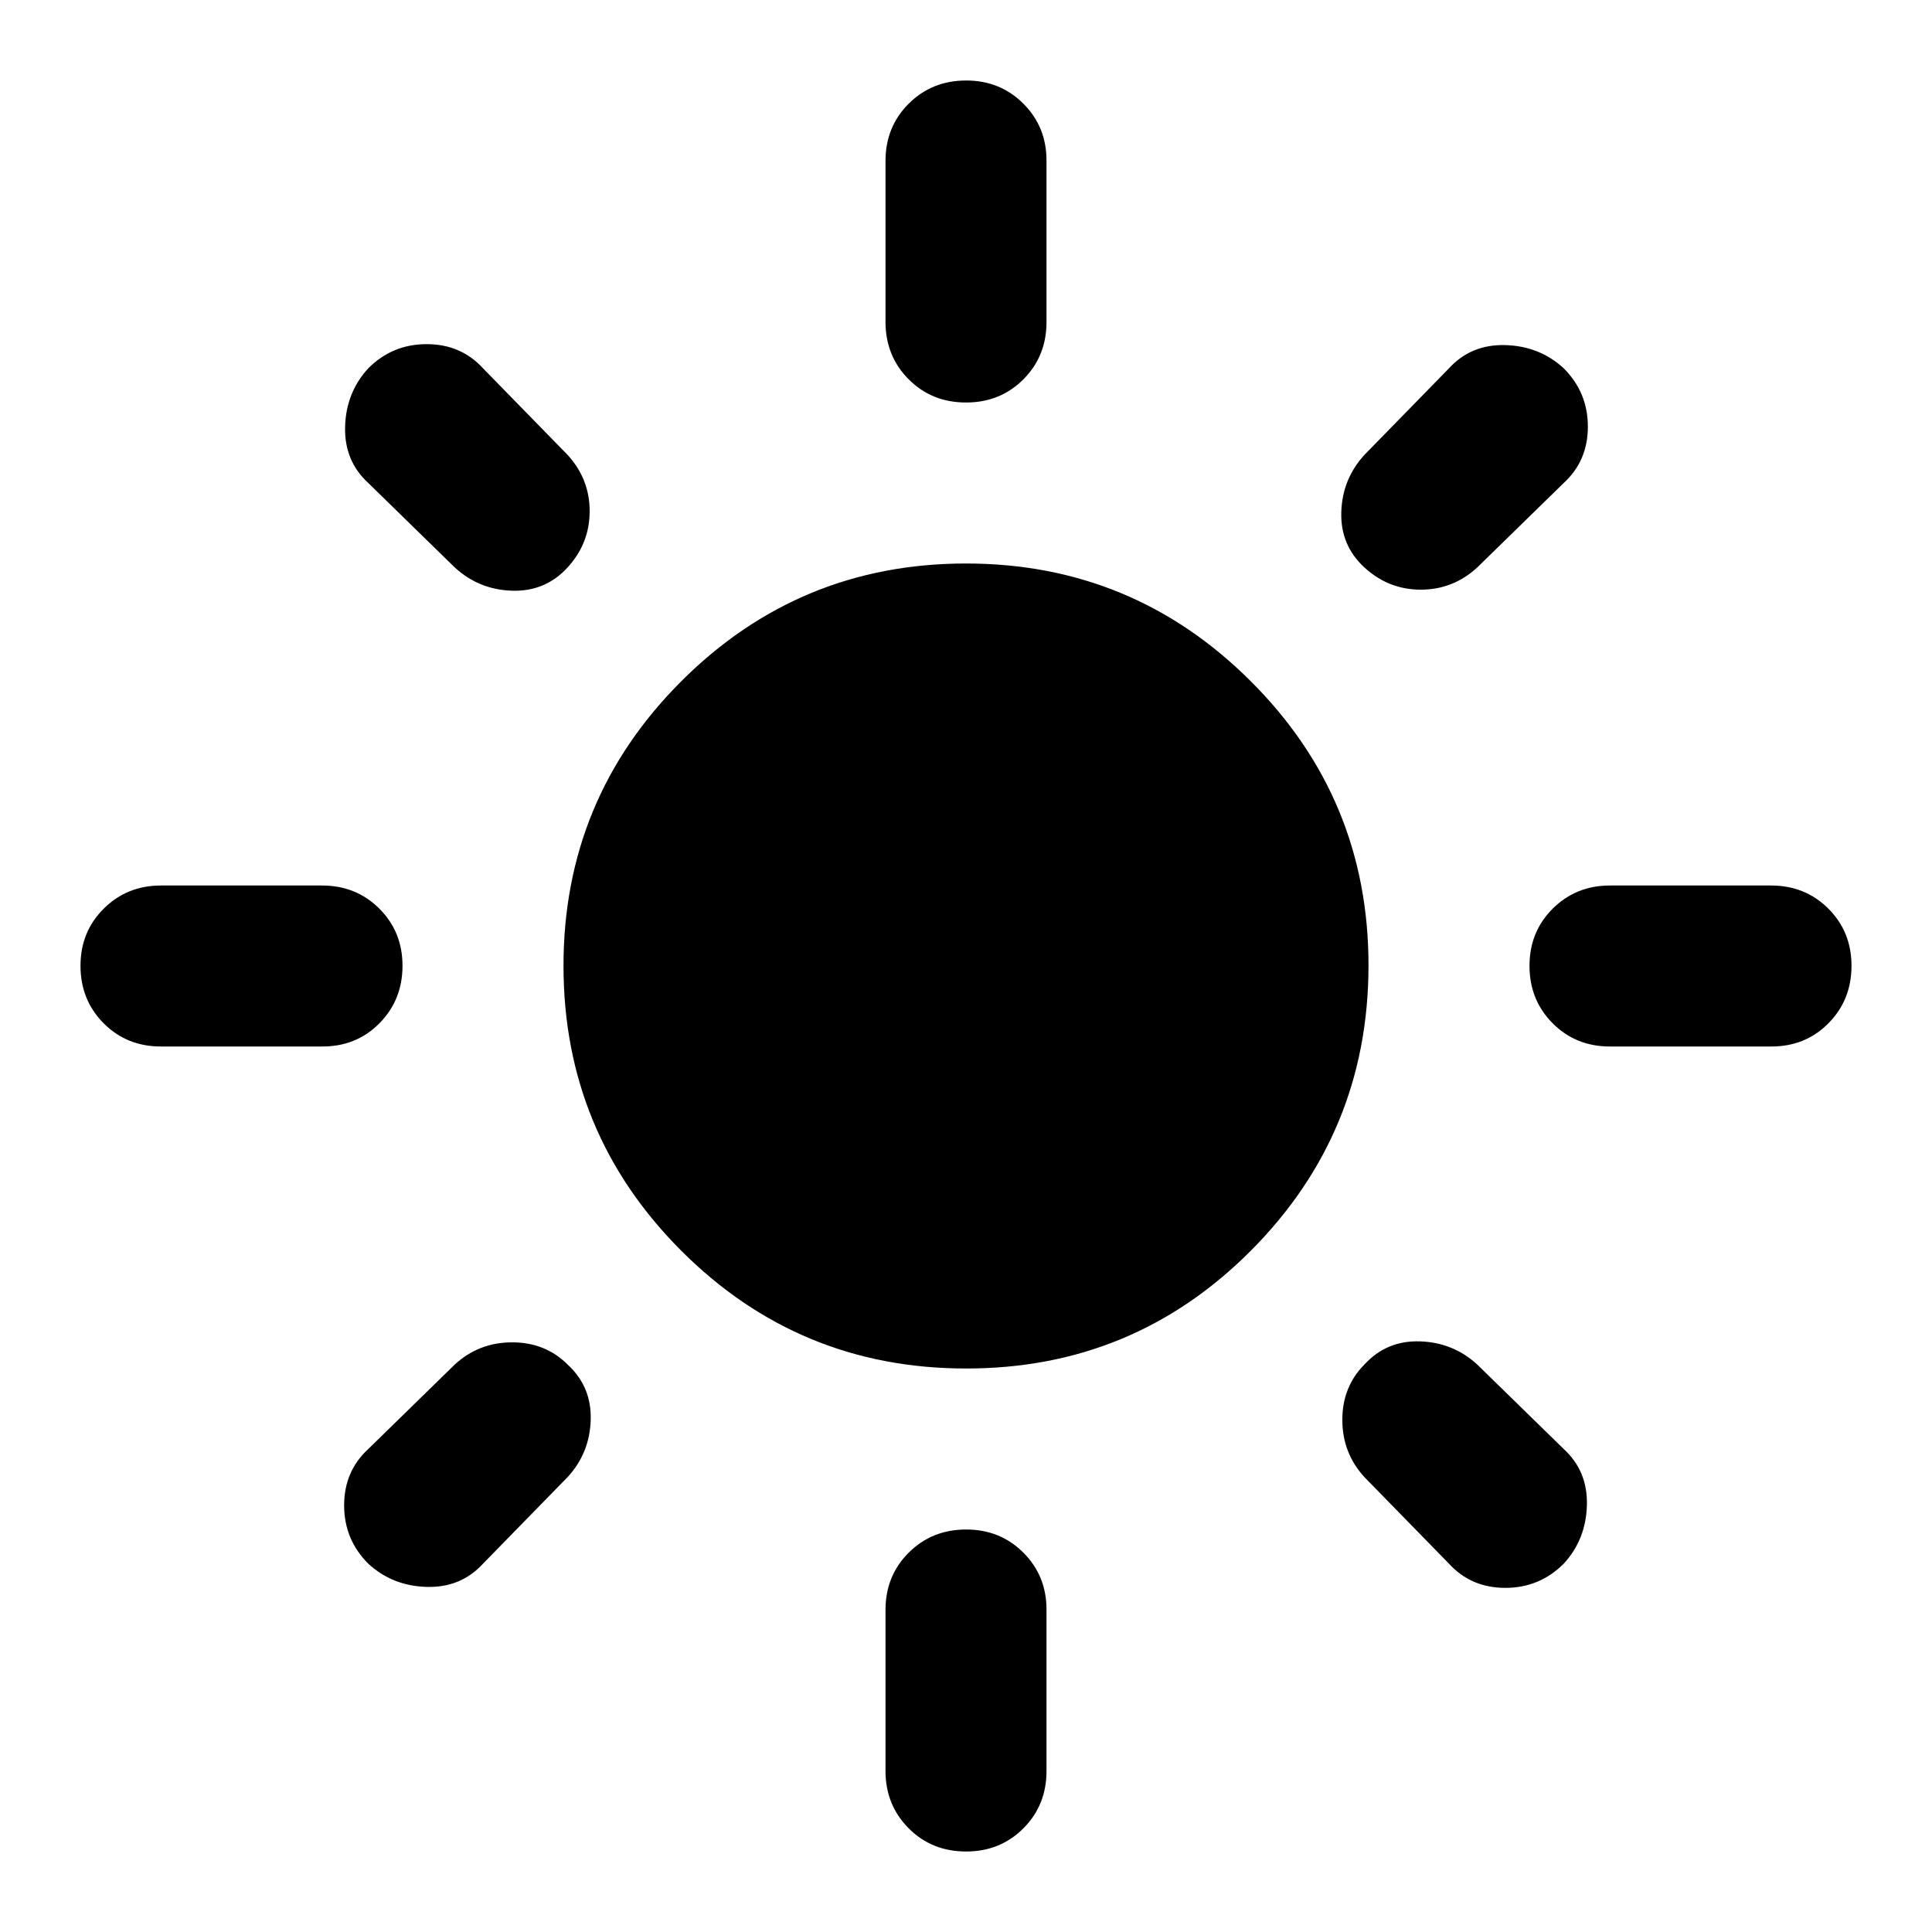
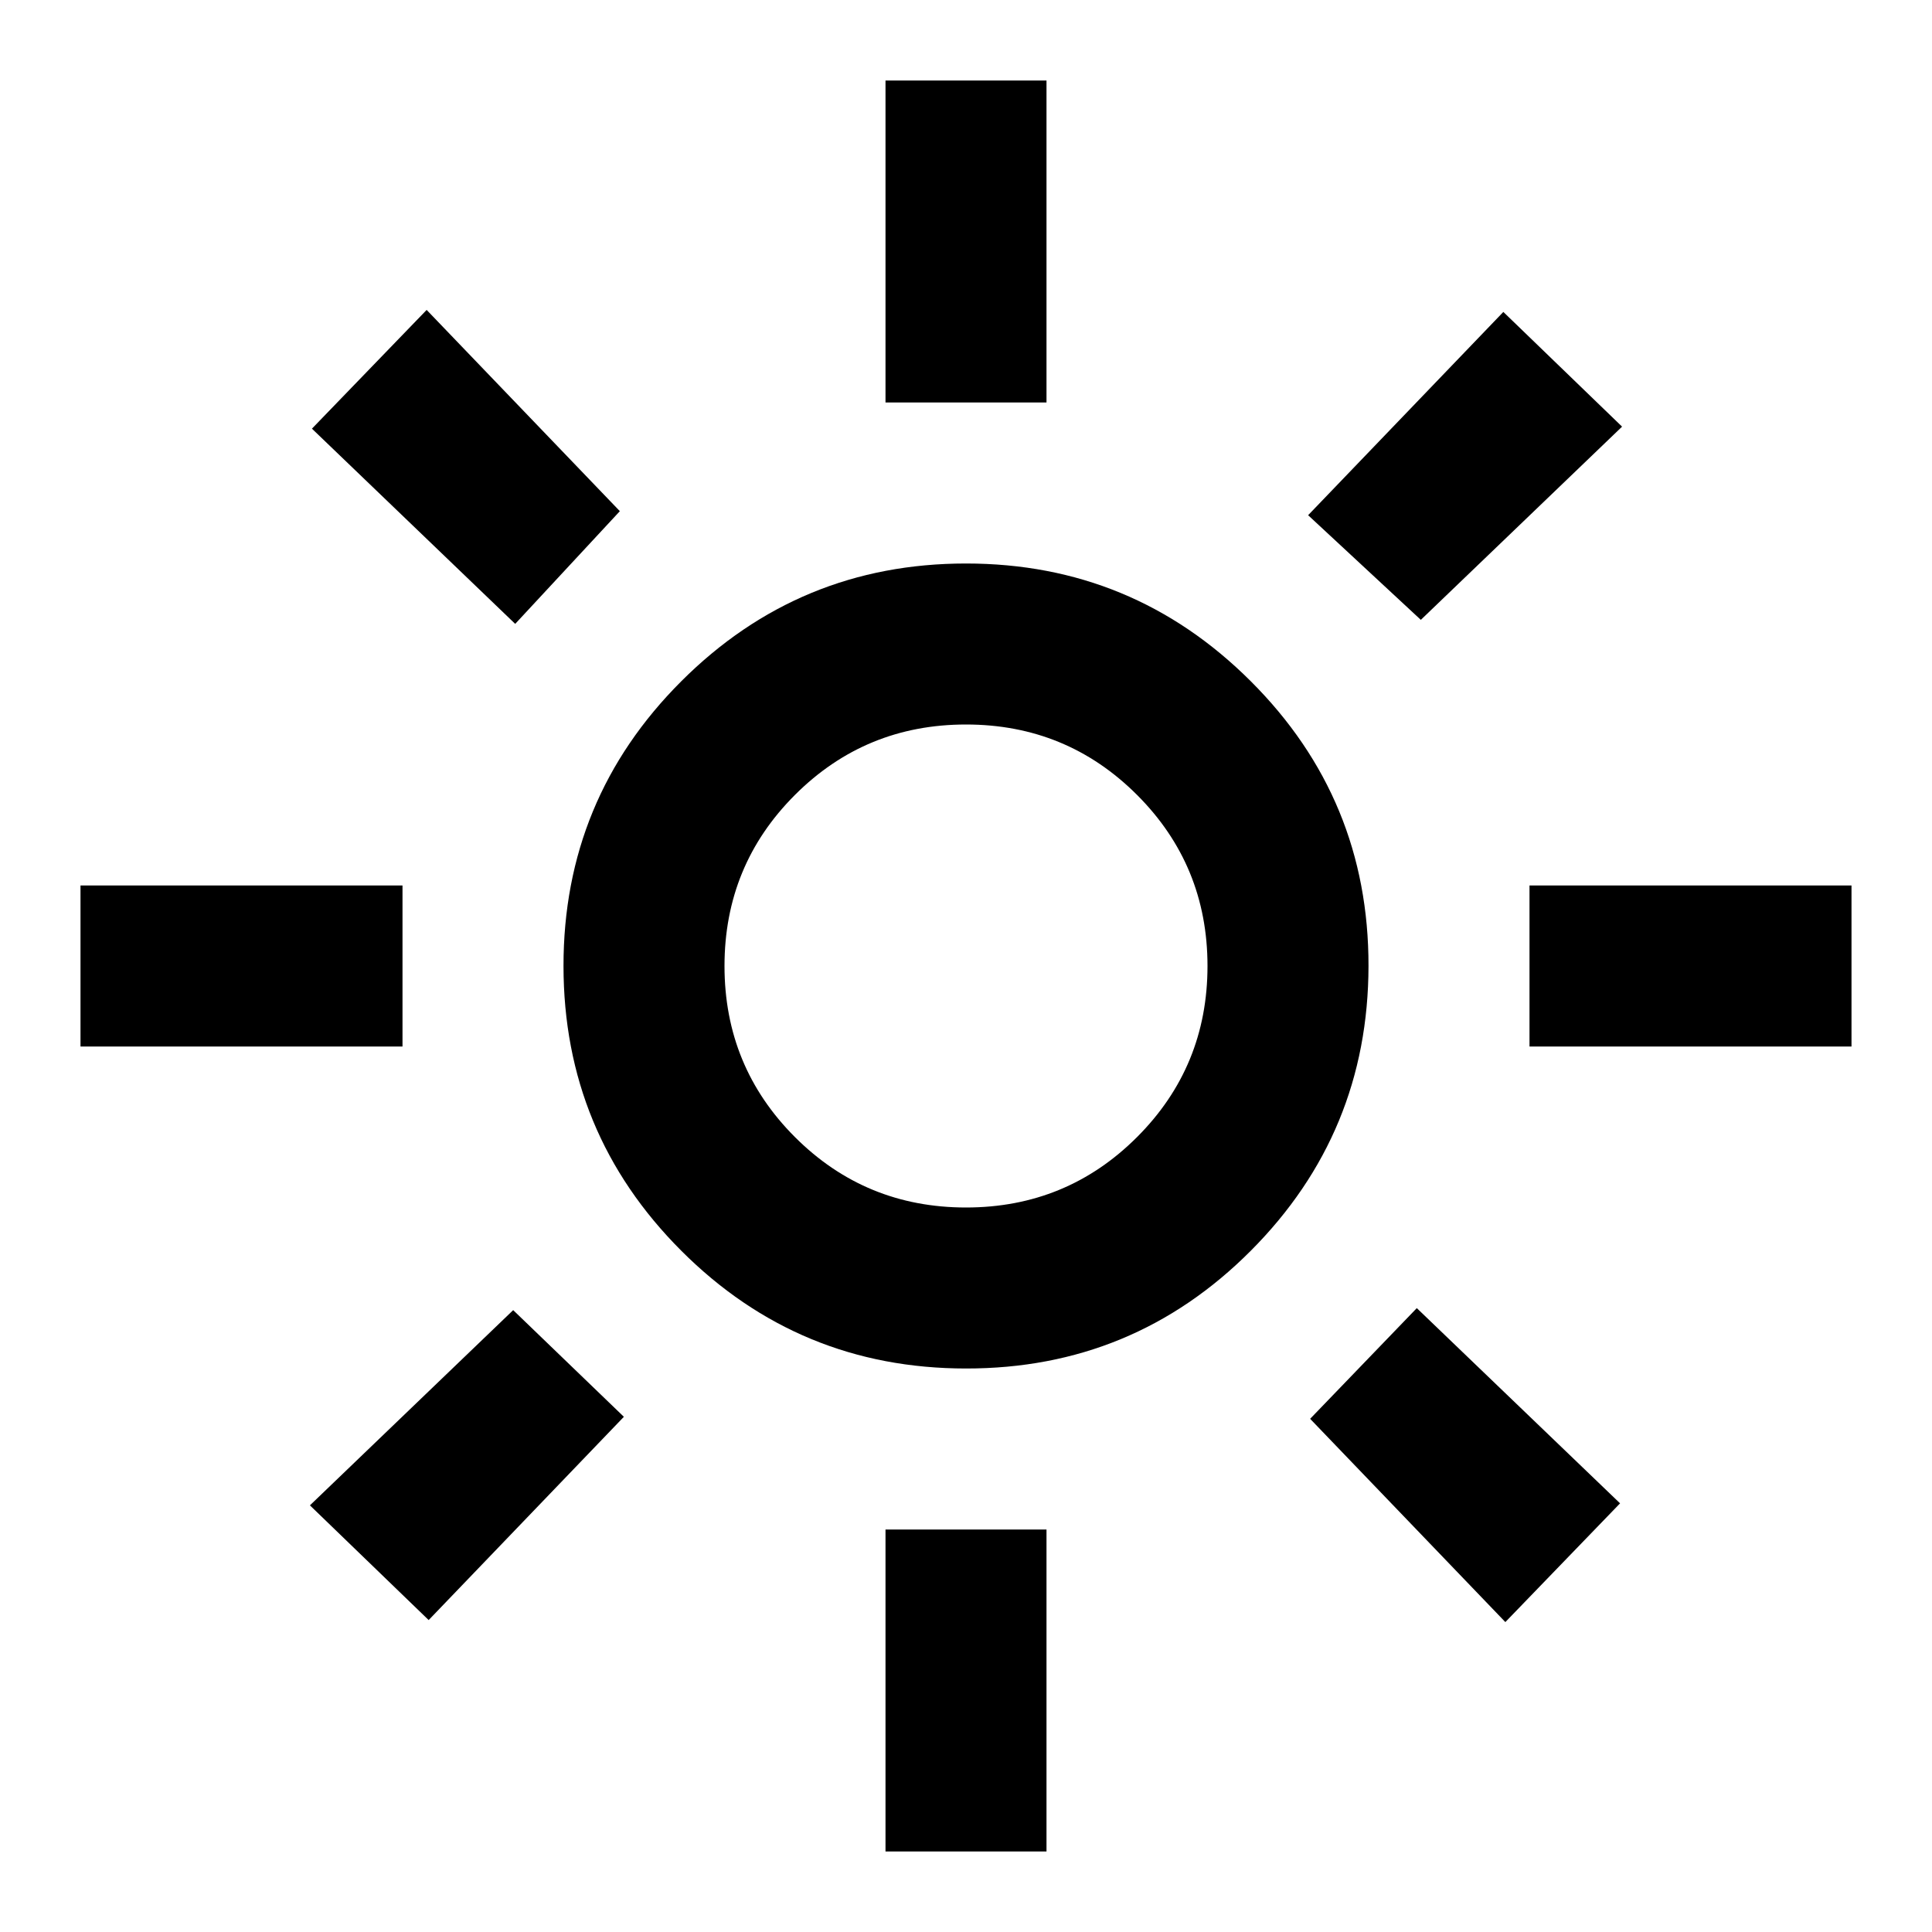
<svg xmlns="http://www.w3.org/2000/svg" width="32" height="32" viewBox="0 0 24 24">
-   <path fill="currentColor" d="M12 17q-2.075 0-3.537-1.463T7 12t1.463-3.537T12 7t3.538 1.463T17 12t-1.463 3.538T12 17M2 13q-.425 0-.712-.288T1 12t.288-.712T2 11h2q.425 0 .713.288T5 12t-.288.713T4 13zm18 0q-.425 0-.712-.288T19 12t.288-.712T20 11h2q.425 0 .713.288T23 12t-.288.713T22 13zm-8-8q-.425 0-.712-.288T11 4V2q0-.425.288-.712T12 1t.713.288T13 2v2q0 .425-.288.713T12 5m0 18q-.425 0-.712-.288T11 22v-2q0-.425.288-.712T12 19t.713.288T13 20v2q0 .425-.288.713T12 23M5.65 7.05L4.575 6q-.3-.275-.288-.7t.288-.725q.3-.3.725-.3t.7.3L7.05 5.65q.275.3.275.7t-.275.7t-.687.288t-.713-.288M18 19.425l-1.05-1.075q-.275-.3-.275-.712t.275-.688q.275-.3.688-.287t.712.287L19.425 18q.3.275.288.7t-.288.725q-.3.3-.725.3t-.7-.3M16.95 7.05q-.3-.275-.288-.687t.288-.713L18 4.575q.275-.3.7-.288t.725.288q.3.3.3.725t-.3.7L18.35 7.05q-.3.275-.7.275t-.7-.275M4.575 19.425q-.3-.3-.3-.725t.3-.7l1.075-1.05q.3-.275.712-.275t.688.275q.3.275.288.688t-.288.712L6 19.425q-.275.3-.7.288t-.725-.288" />
+   <path fill="currentColor" d="M12 15q1.25 0 2.125-.875T15 12t-.875-2.125T12 9t-2.125.875T9 12t.875 2.125T12 15m0 2q-2.075 0-3.537-1.463T7 12t1.463-3.537T12 7t3.538 1.463T17 12t-1.463 3.538T12 17m-7-4H1v-2h4zm18 0h-4v-2h4zM11 5V1h2v4zm0 18v-4h2v4zM6.4 7.75L3.875 5.325L5.3 3.85l2.4 2.5zm12.3 12.4l-2.425-2.525L17.6 16.25l2.525 2.425zM16.25 6.4l2.425-2.525L20.15 5.3l-2.5 2.4zM3.85 18.7l2.525-2.425L7.75 17.6l-2.425 2.525zM12 12" />
</svg>
